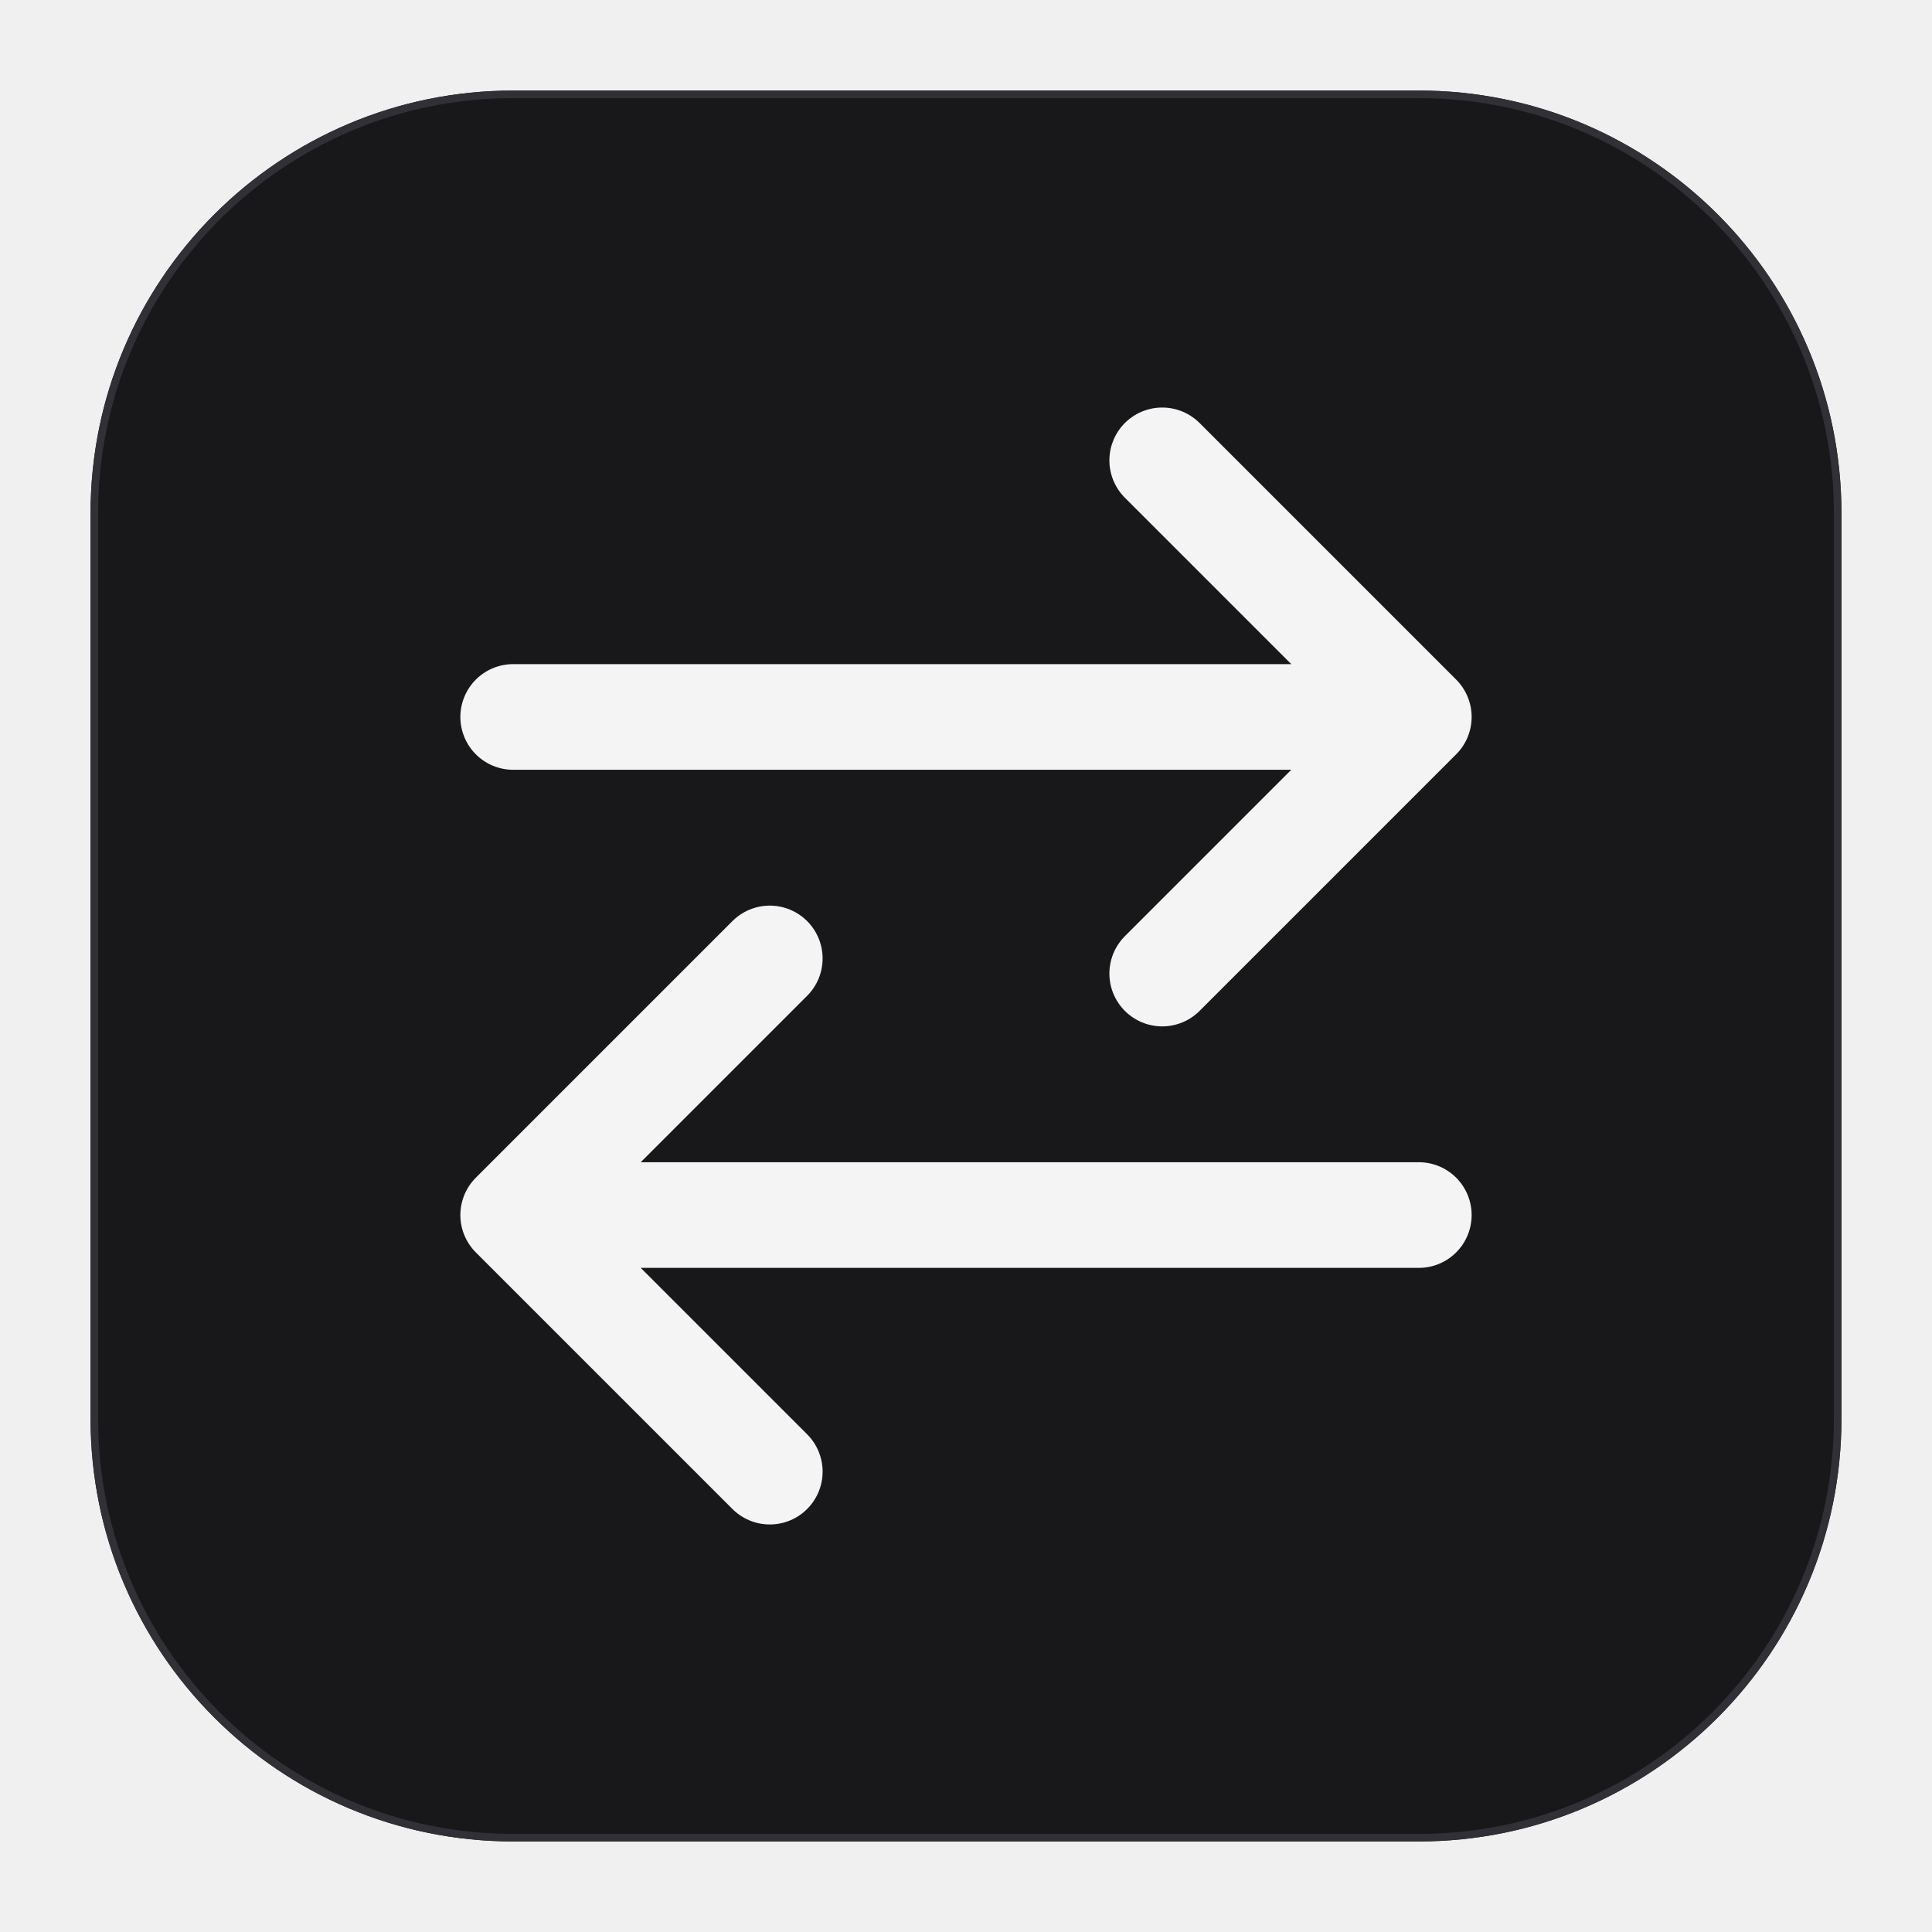
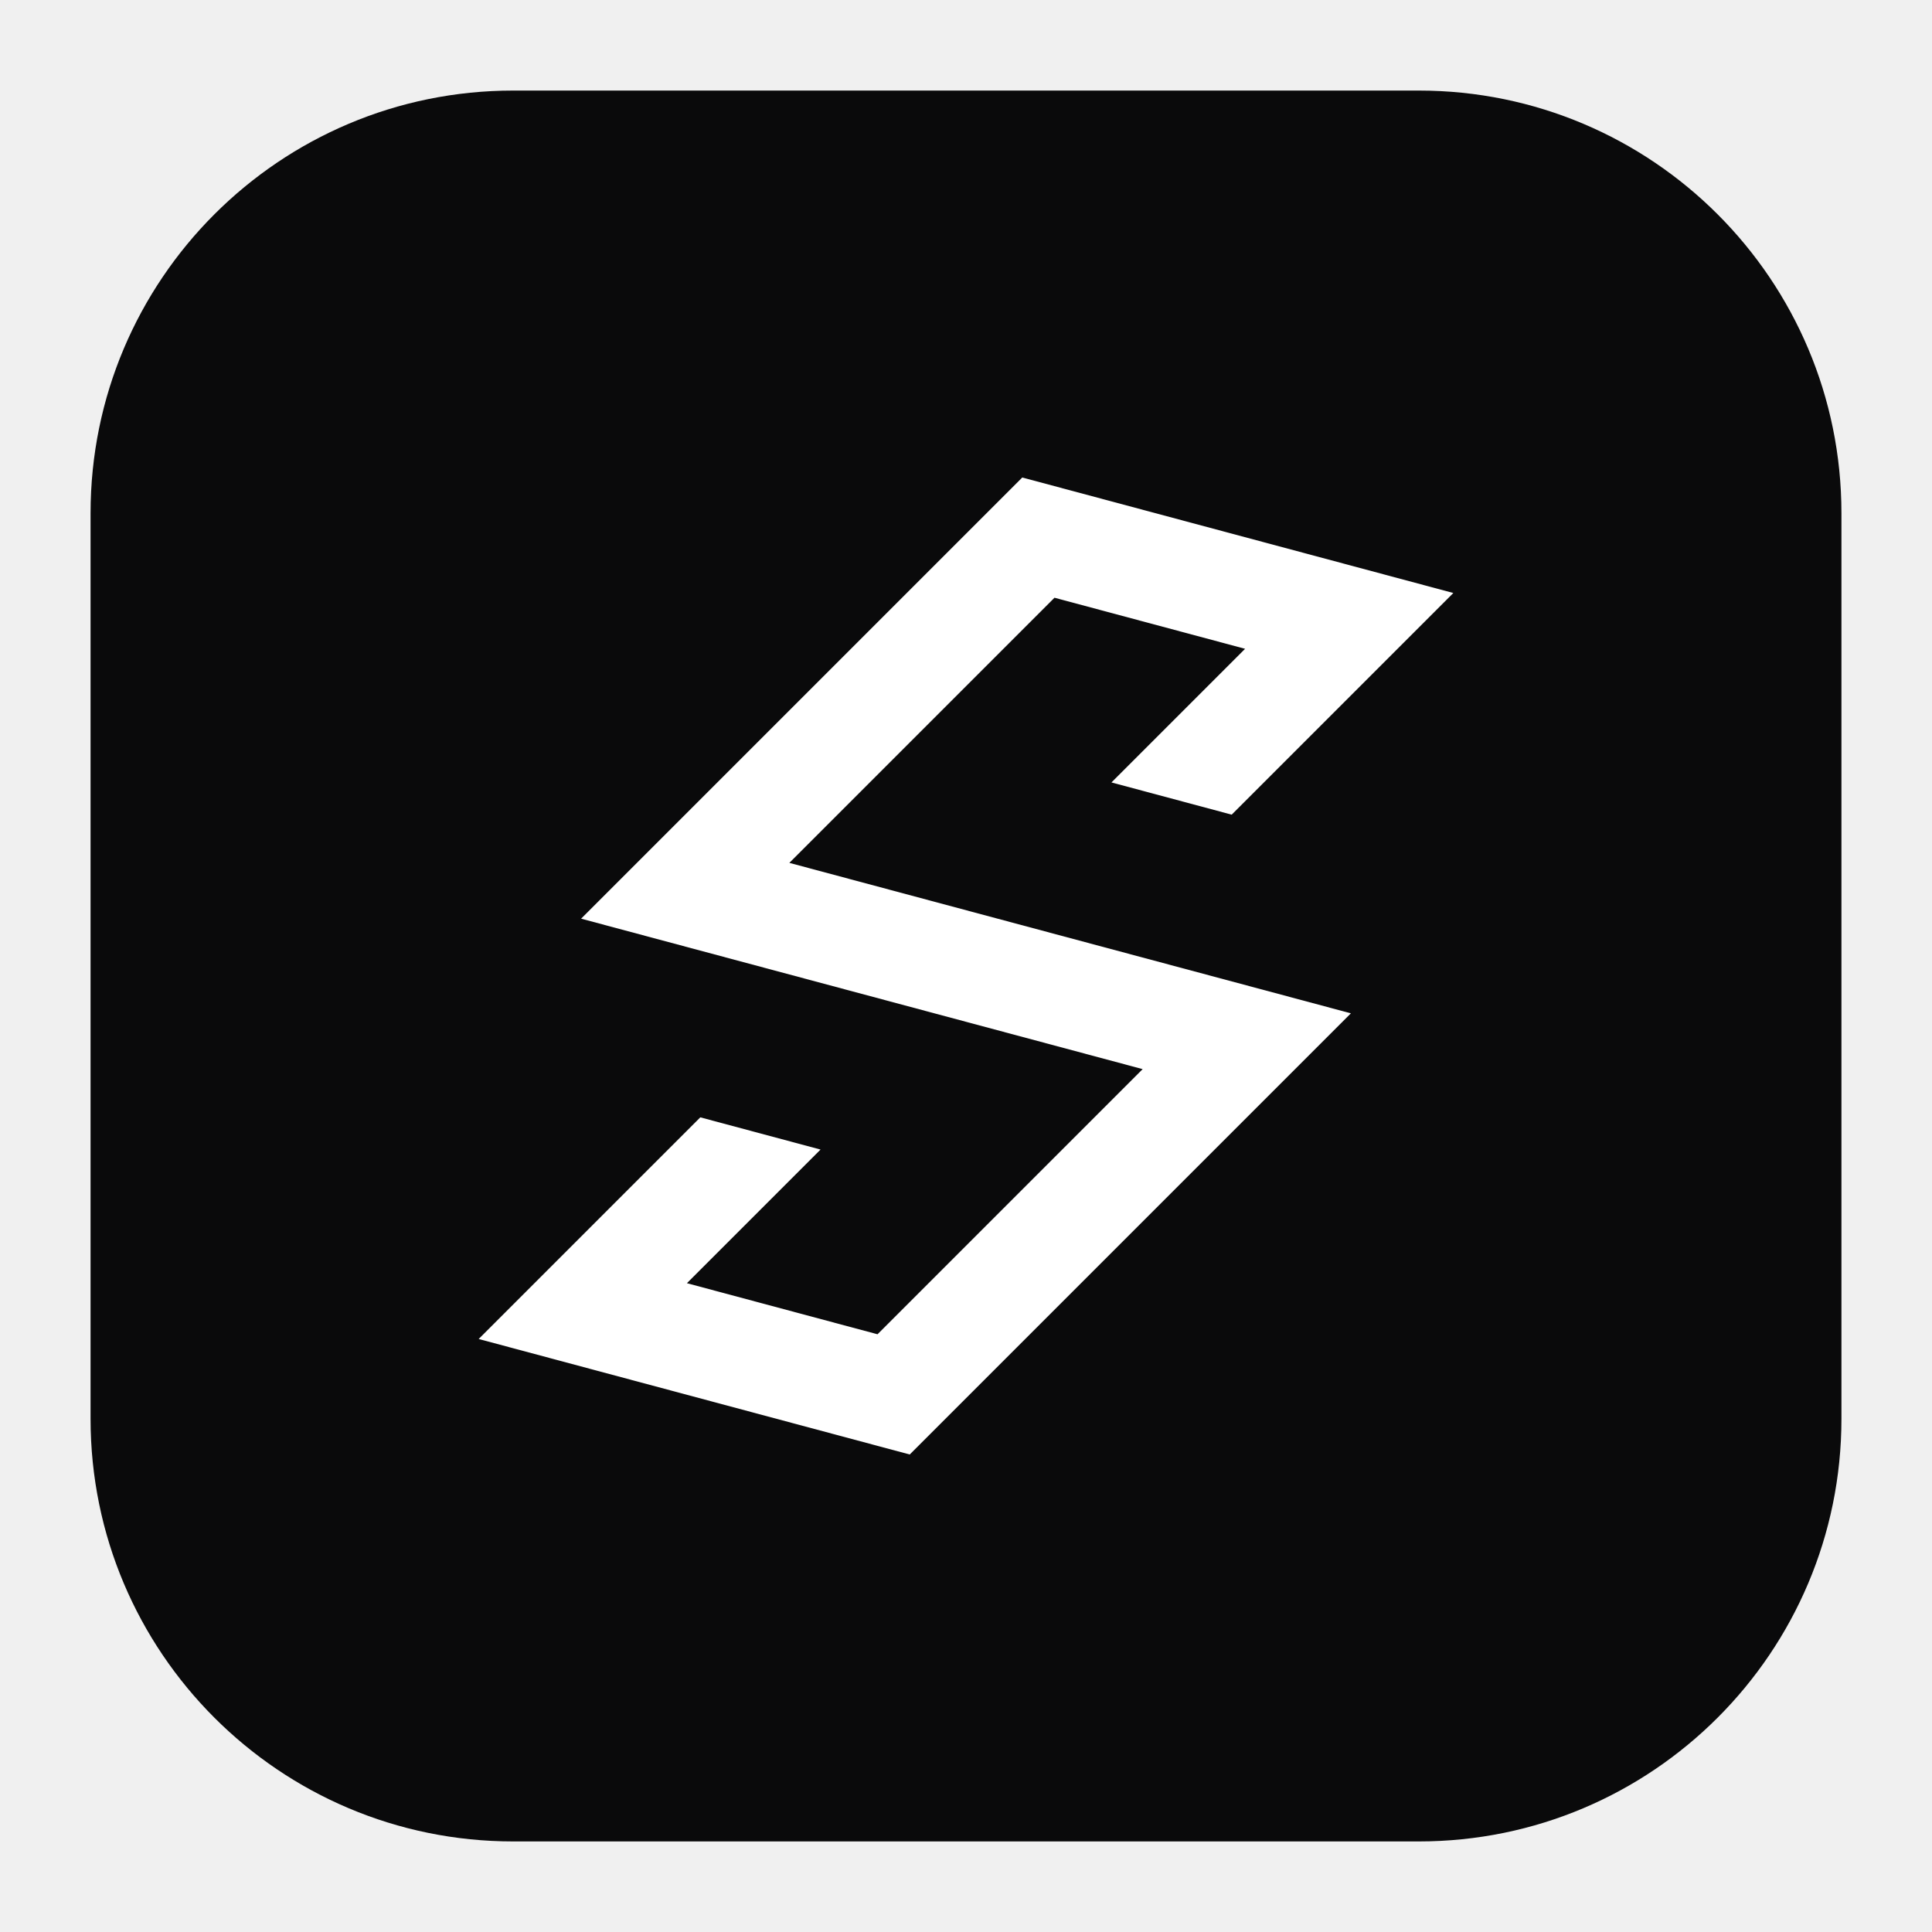
- <svg xmlns="http://www.w3.org/2000/svg" width="512" height="512" viewBox="0 0 512 512">
-   <rect x="24" y="24" width="464" height="464" rx="112" fill="#18181b" />
-   <rect x="25" y="25" width="462" height="462" rx="111" fill="none" stroke="#303036" stroke-width="2" />
-   <g fill="none" stroke="#f4f4f5" stroke-width="28" stroke-linecap="round" stroke-linejoin="round">
-     <path d="M136 190h240m-68-68 68 68-68 68" />
-     <path d="M376 322H136m68-68-68 68 68 68" />
+ <svg xmlns="http://www.w3.org/2000/svg" width="1024" height="1024" viewBox="0 0 1024 1024">
+   <rect x="48" y="48" width="928" height="928" rx="224" fill="#0A0A0B" />
+   <g transform="translate(512 512) scale(0.78) translate(-512 -512)">
+     <path d="M180.854 765.456L331.469 614.841L413.165 636.732L322.356 727.541L451.871 762.244L632.036 582.079L250.461 479.836L550.238 180.06L843.146 258.544L692.531 409.159L610.835 387.268L701.644 296.459L572.129 261.756L391.963 441.921L773.539 544.164L473.762 843.941L180.854 765.456Z" fill="#ffffff" />
  </g>
</svg>
